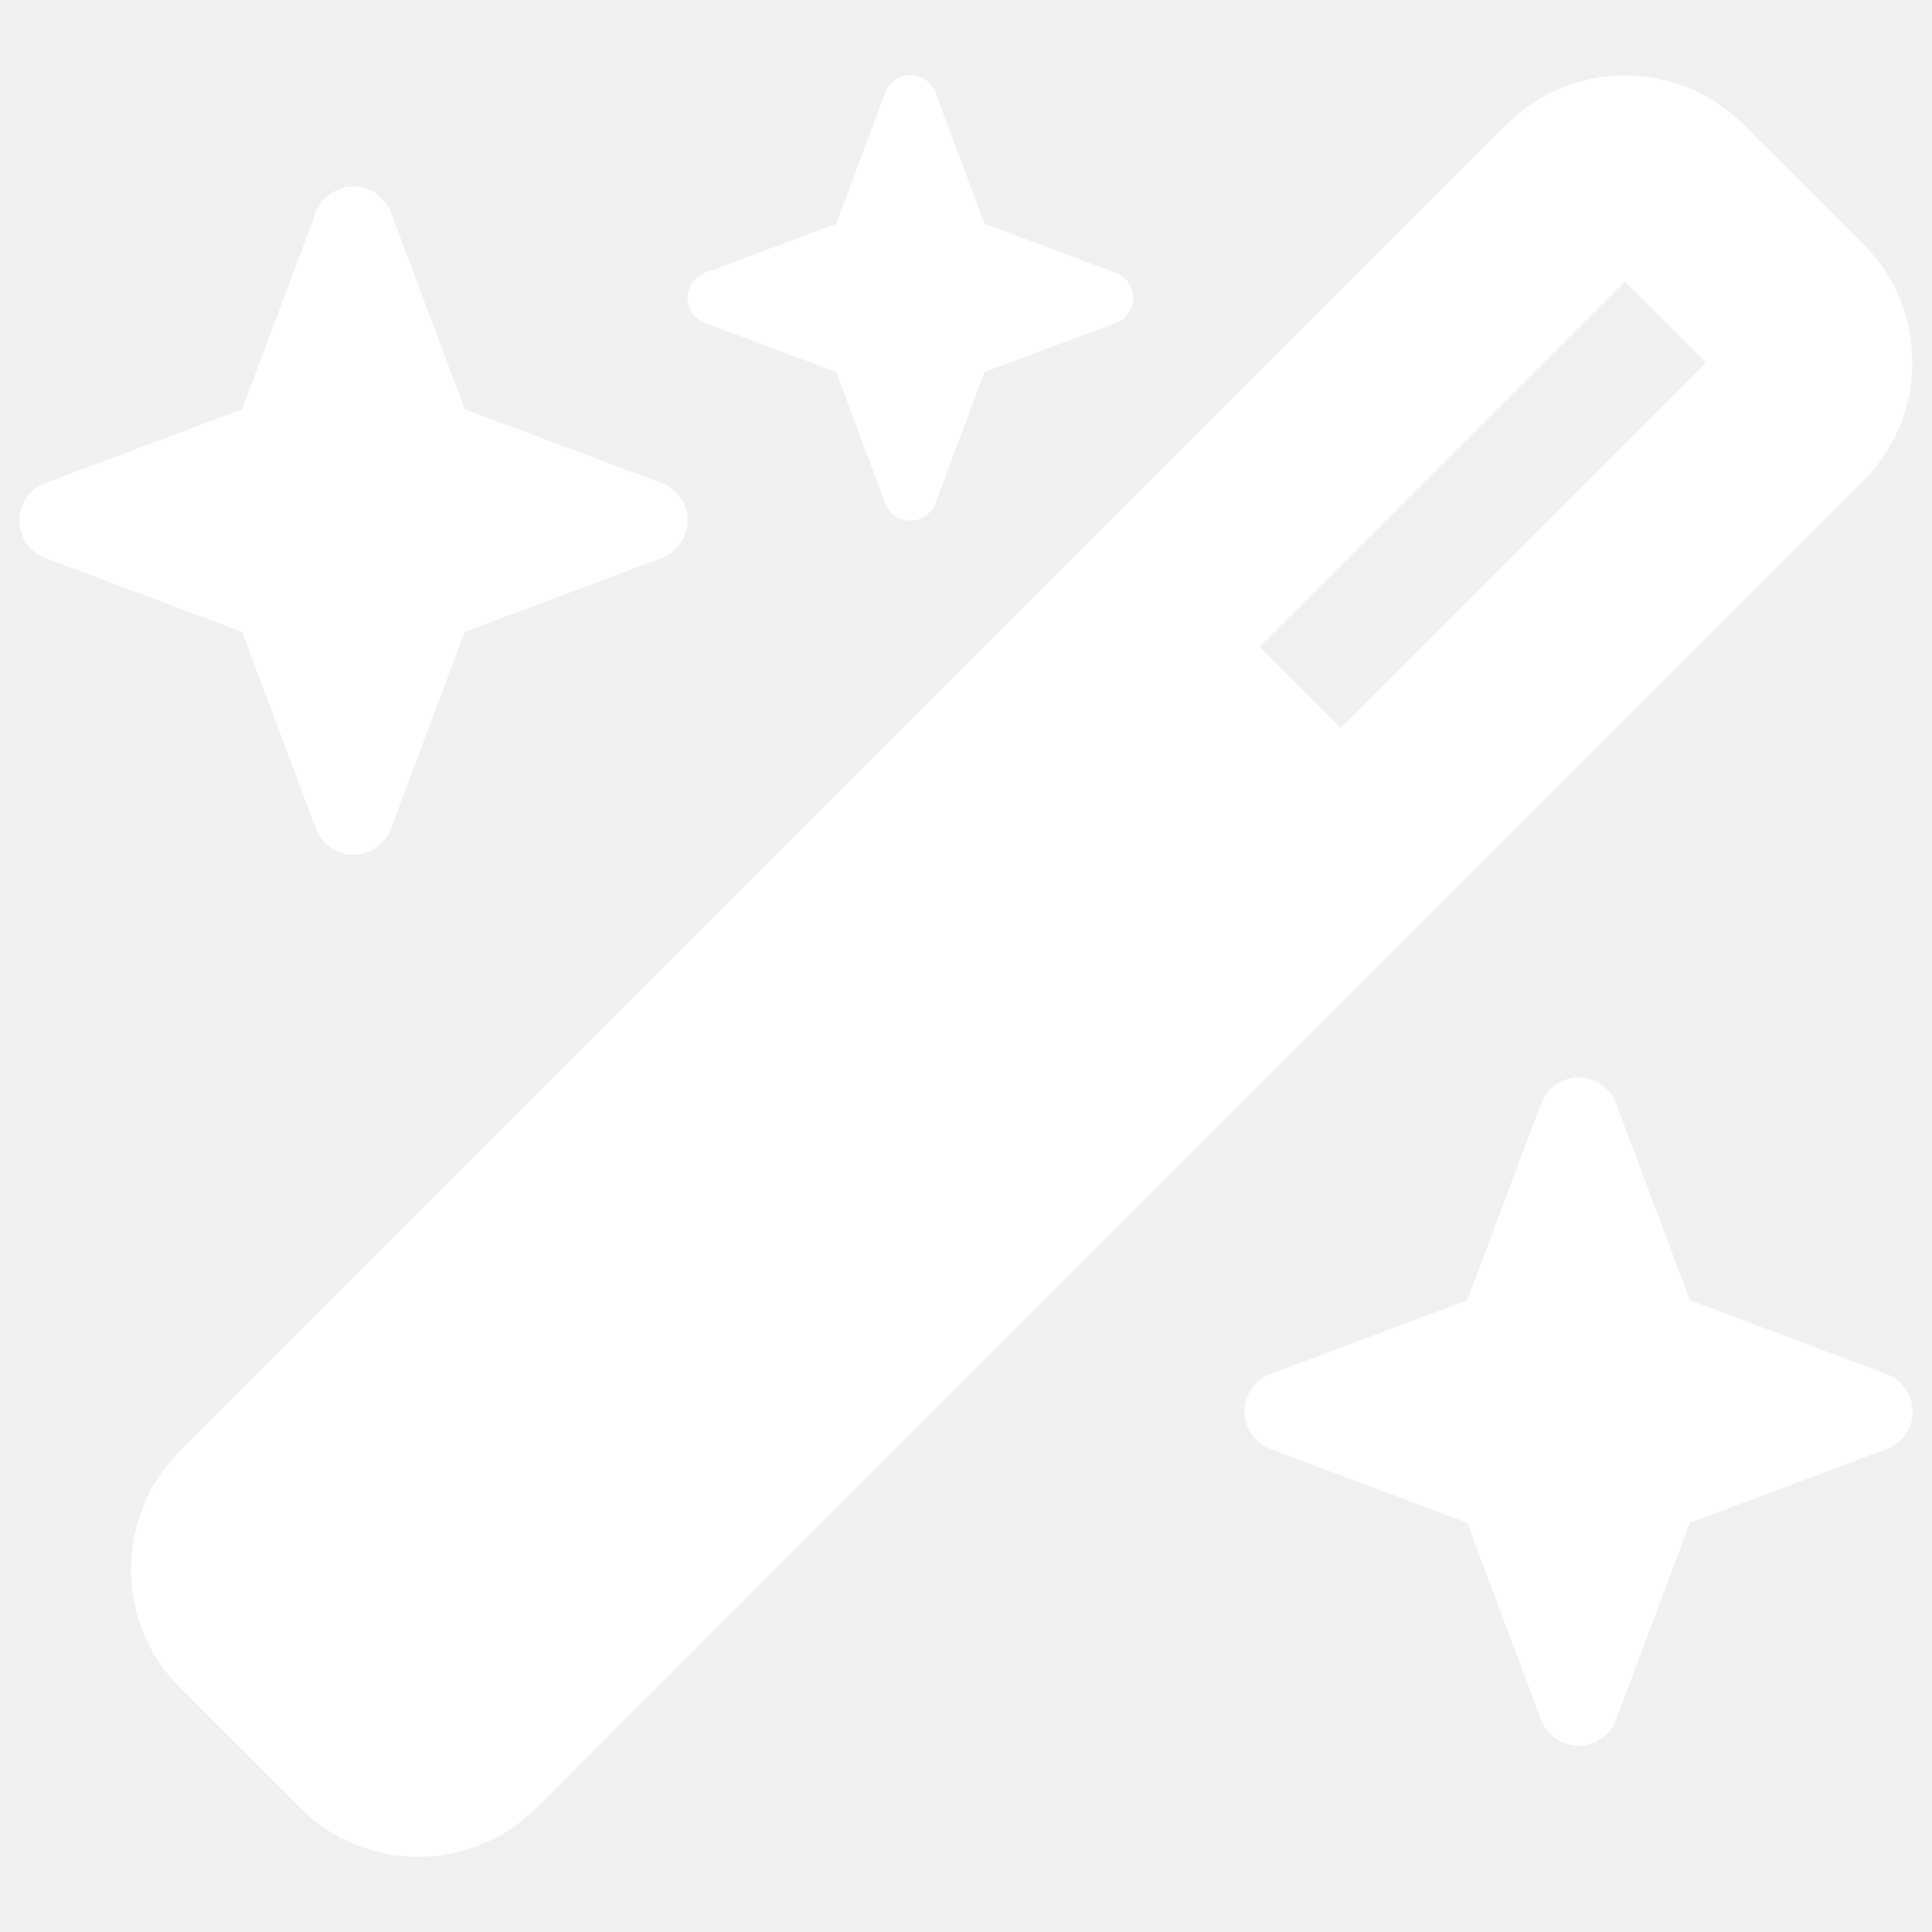
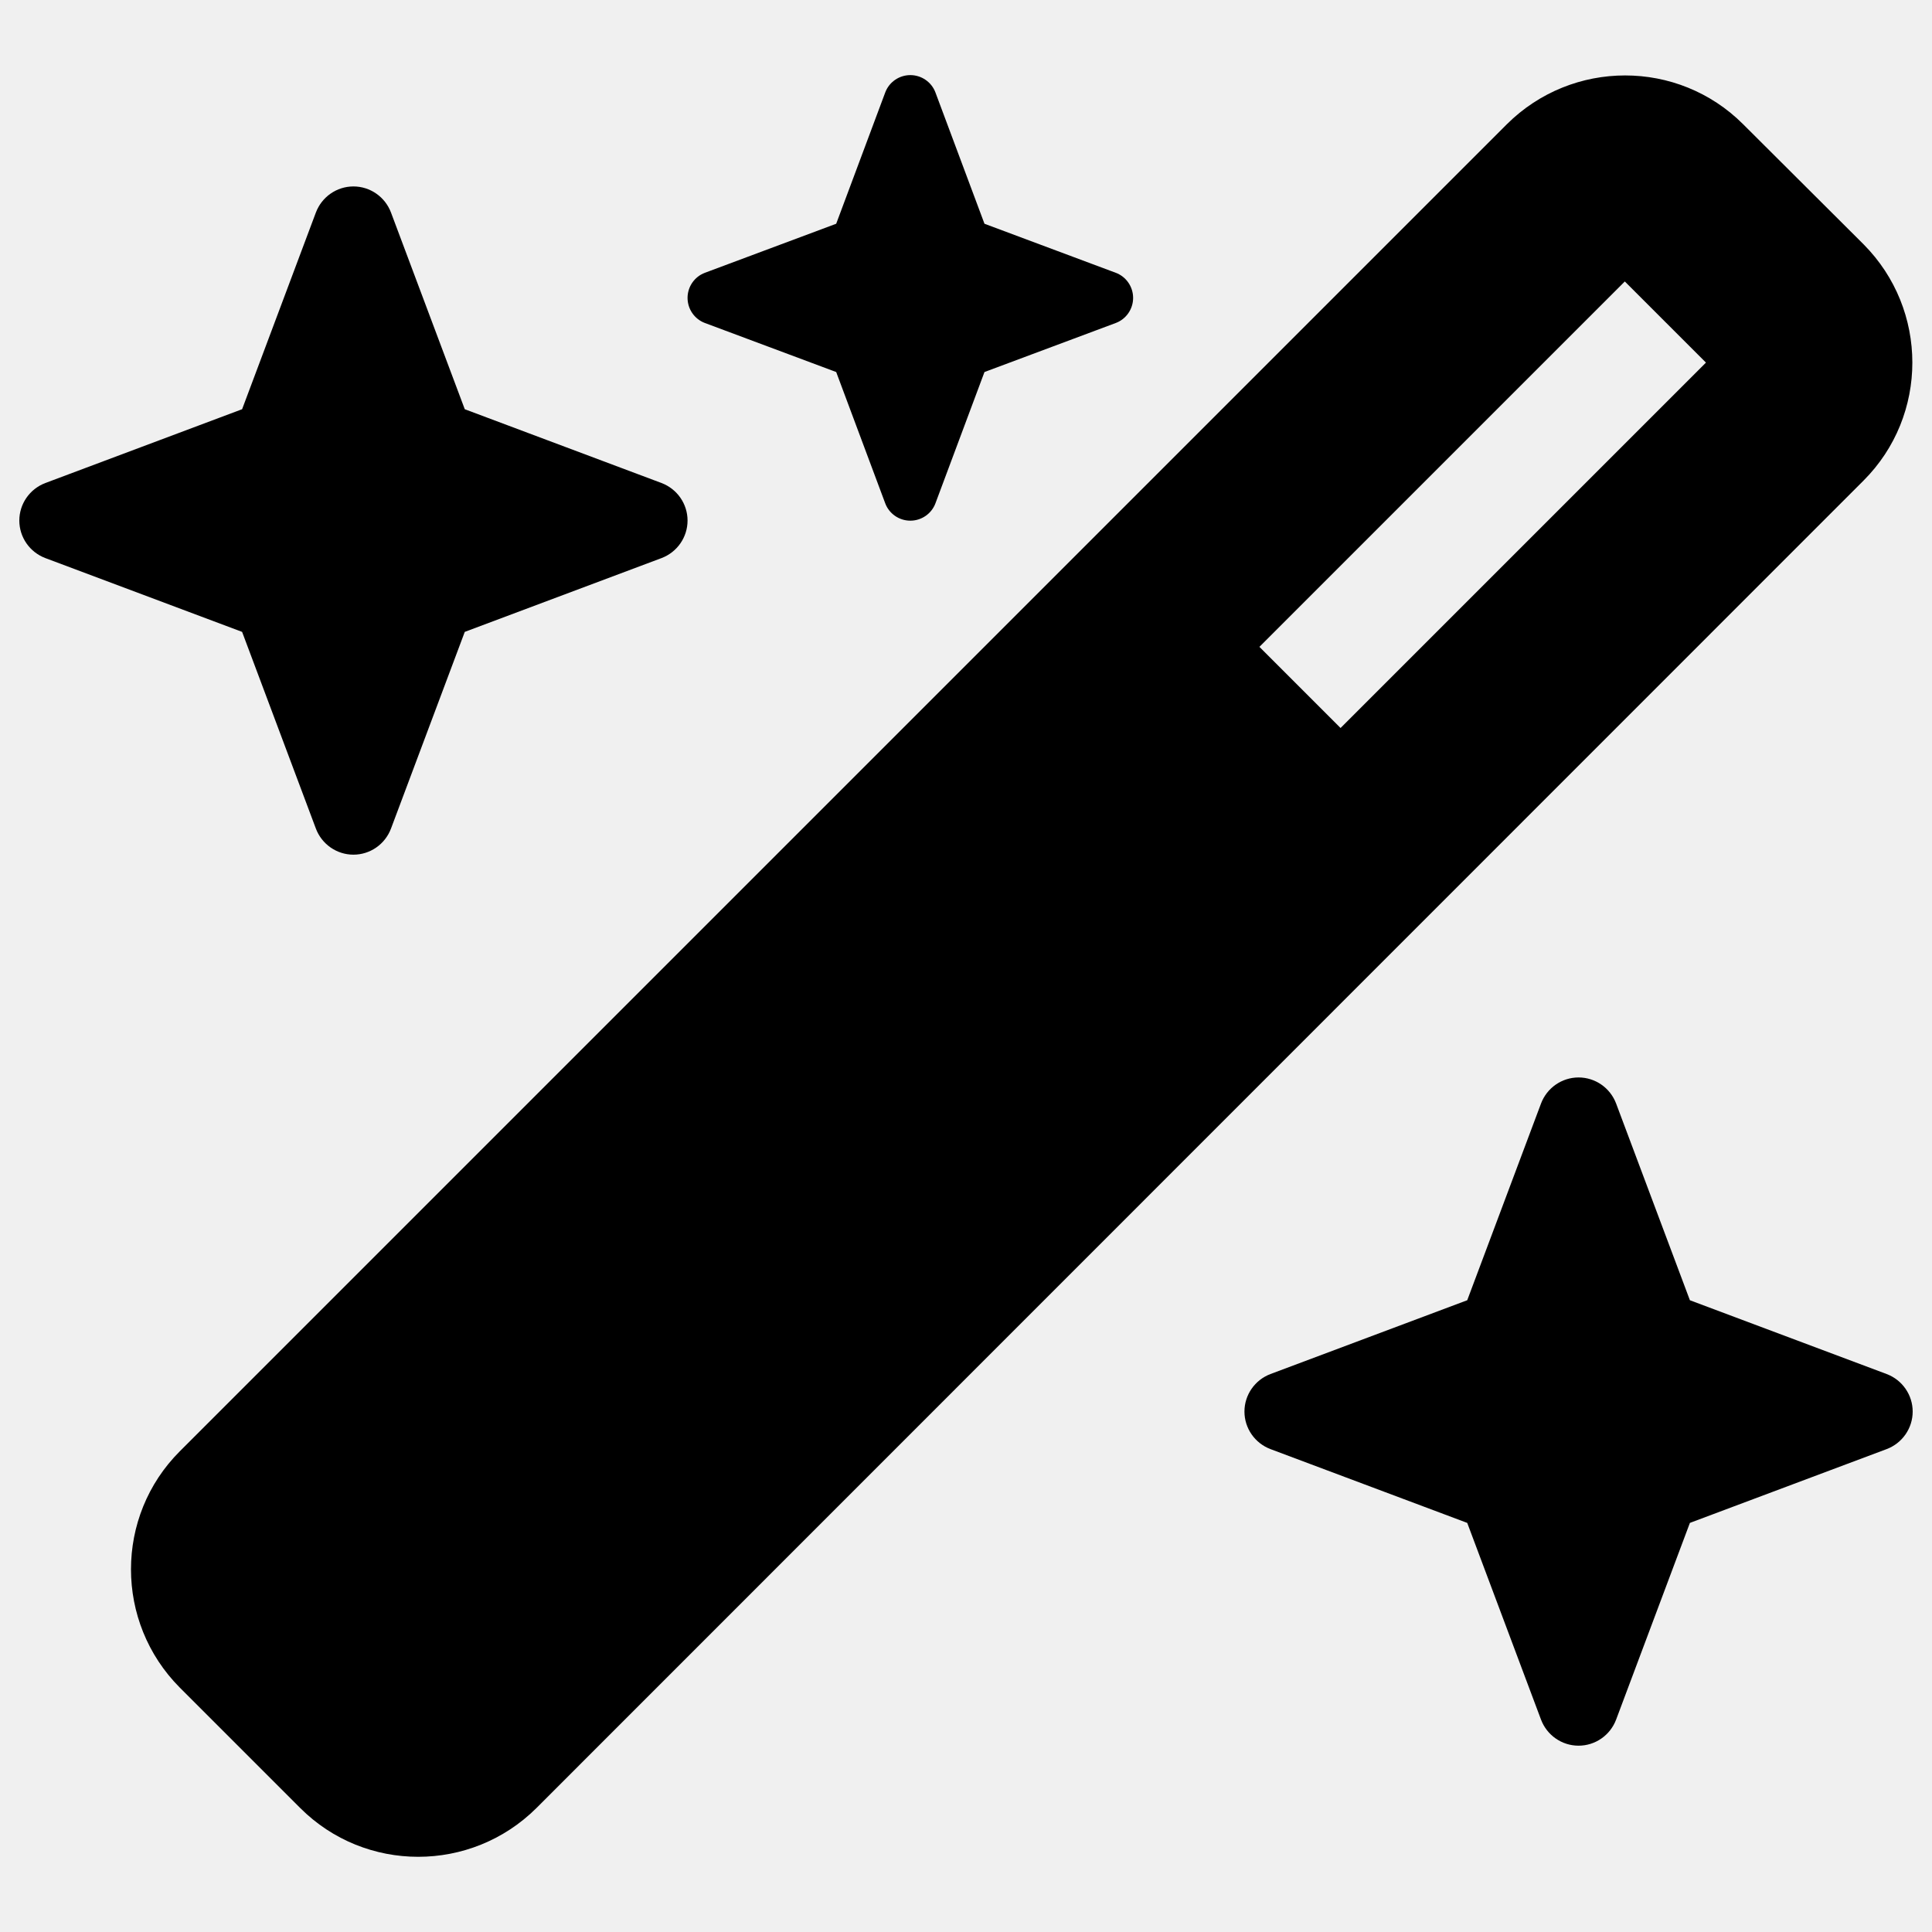
<svg xmlns="http://www.w3.org/2000/svg" viewBox="0 0 16 16" id="Wand-Magic-Sparkles--Streamline-Font-Awesome" height="16" width="16">
-   <path d="m6.925 1.853 -1.087 0.406c-0.086 0.032 -0.144 0.115 -0.144 0.208s0.058 0.176 0.144 0.208l1.087 0.406 0.406 1.087c0.032 0.086 0.115 0.144 0.208 0.144s0.176 -0.058 0.208 -0.144l0.406 -1.087 1.087 -0.406c0.086 -0.032 0.144 -0.115 0.144 -0.208s-0.058 -0.176 -0.144 -0.208l-1.087 -0.406 -0.406 -1.087c-0.032 -0.086 -0.115 -0.144 -0.208 -0.144s-0.176 0.058 -0.208 0.144l-0.406 1.087ZM1.489 12.019c-0.539 0.539 -0.539 1.415 0 1.957l0.997 0.997c0.539 0.539 1.415 0.539 1.957 0l10.99 -10.993c0.539 -0.539 0.539 -1.415 0 -1.957l-0.997 -0.994c-0.539 -0.539 -1.415 -0.539 -1.957 0L1.489 12.019Zm12.639 -9.016 -3.026 3.026 -0.672 -0.672 3.026 -3.026 0.672 0.672ZM0.376 4c-0.13 0.049 -0.216 0.173 -0.216 0.311s0.086 0.262 0.216 0.311l1.629 0.611 0.611 1.629c0.049 0.13 0.173 0.216 0.311 0.216s0.262 -0.086 0.311 -0.216l0.611 -1.629 1.629 -0.611c0.13 -0.049 0.216 -0.173 0.216 -0.311s-0.086 -0.262 -0.216 -0.311l-1.629 -0.611 -0.611 -1.629c-0.049 -0.13 -0.173 -0.216 -0.311 -0.216s-0.262 0.086 -0.311 0.216l-0.611 1.629 -1.629 0.611Zm10.146 7.379c-0.13 0.049 -0.216 0.173 -0.216 0.311s0.086 0.262 0.216 0.311l1.629 0.611 0.611 1.629c0.049 0.13 0.173 0.216 0.311 0.216s0.262 -0.086 0.311 -0.216l0.611 -1.629 1.629 -0.611c0.13 -0.049 0.216 -0.173 0.216 -0.311s-0.086 -0.262 -0.216 -0.311l-1.629 -0.611 -0.611 -1.629c-0.049 -0.13 -0.173 -0.216 -0.311 -0.216s-0.262 0.086 -0.311 0.216l-0.611 1.629 -1.629 0.611Z" fill="#ffffff" stroke-width="0.028" />
+   <path d="m6.925 1.853 -1.087 0.406c-0.086 0.032 -0.144 0.115 -0.144 0.208s0.058 0.176 0.144 0.208l1.087 0.406 0.406 1.087c0.032 0.086 0.115 0.144 0.208 0.144s0.176 -0.058 0.208 -0.144l0.406 -1.087 1.087 -0.406c0.086 -0.032 0.144 -0.115 0.144 -0.208s-0.058 -0.176 -0.144 -0.208l-1.087 -0.406 -0.406 -1.087c-0.032 -0.086 -0.115 -0.144 -0.208 -0.144s-0.176 0.058 -0.208 0.144l-0.406 1.087ZM1.489 12.019c-0.539 0.539 -0.539 1.415 0 1.957l0.997 0.997c0.539 0.539 1.415 0.539 1.957 0l10.99 -10.993c0.539 -0.539 0.539 -1.415 0 -1.957l-0.997 -0.994c-0.539 -0.539 -1.415 -0.539 -1.957 0L1.489 12.019Zm12.639 -9.016 -3.026 3.026 -0.672 -0.672 3.026 -3.026 0.672 0.672ZM0.376 4c-0.13 0.049 -0.216 0.173 -0.216 0.311s0.086 0.262 0.216 0.311l1.629 0.611 0.611 1.629c0.049 0.13 0.173 0.216 0.311 0.216s0.262 -0.086 0.311 -0.216l0.611 -1.629 1.629 -0.611c0.13 -0.049 0.216 -0.173 0.216 -0.311s-0.086 -0.262 -0.216 -0.311l-1.629 -0.611 -0.611 -1.629c-0.049 -0.13 -0.173 -0.216 -0.311 -0.216s-0.262 0.086 -0.311 0.216l-0.611 1.629 -1.629 0.611Zm10.146 7.379c-0.13 0.049 -0.216 0.173 -0.216 0.311s0.086 0.262 0.216 0.311l1.629 0.611 0.611 1.629c0.049 0.13 0.173 0.216 0.311 0.216s0.262 -0.086 0.311 -0.216l0.611 -1.629 1.629 -0.611c0.13 -0.049 0.216 -0.173 0.216 -0.311s-0.086 -0.262 -0.216 -0.311l-1.629 -0.611 -0.611 -1.629c-0.049 -0.13 -0.173 -0.216 -0.311 -0.216s-0.262 0.086 -0.311 0.216l-0.611 1.629 -1.629 0.611Z" fill="currentColor" stroke-width="0.028" />
</svg>
